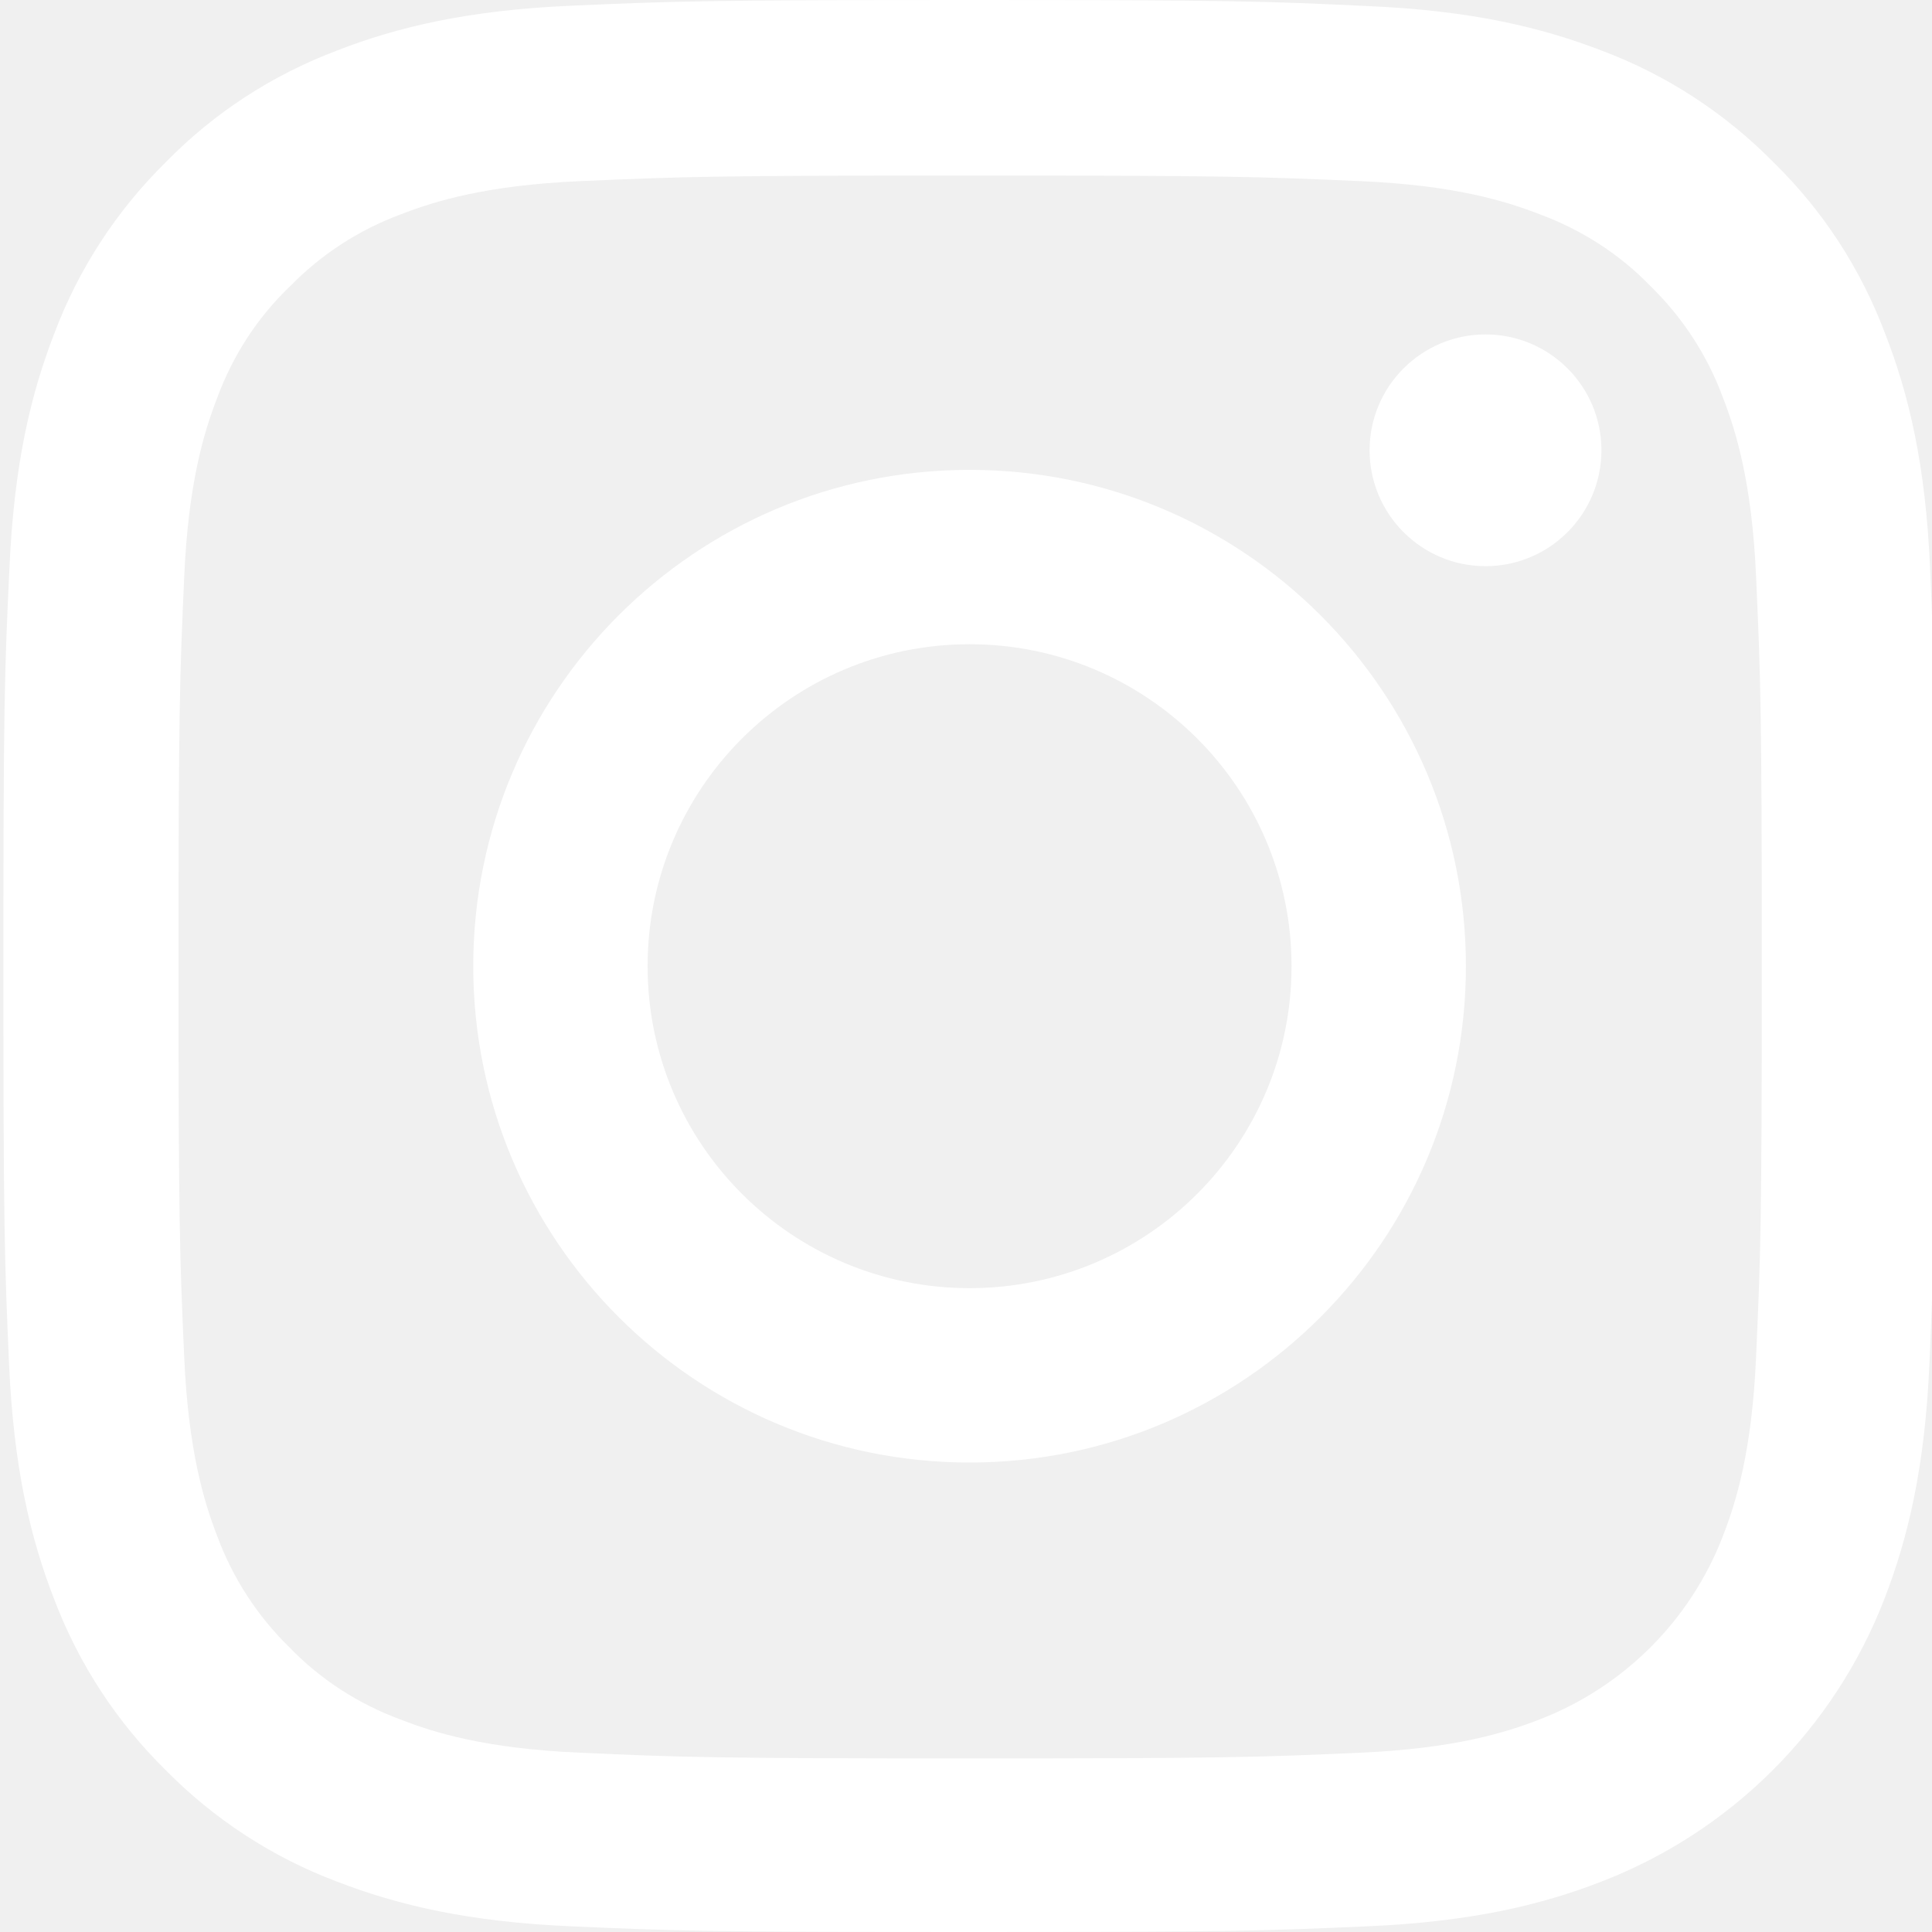
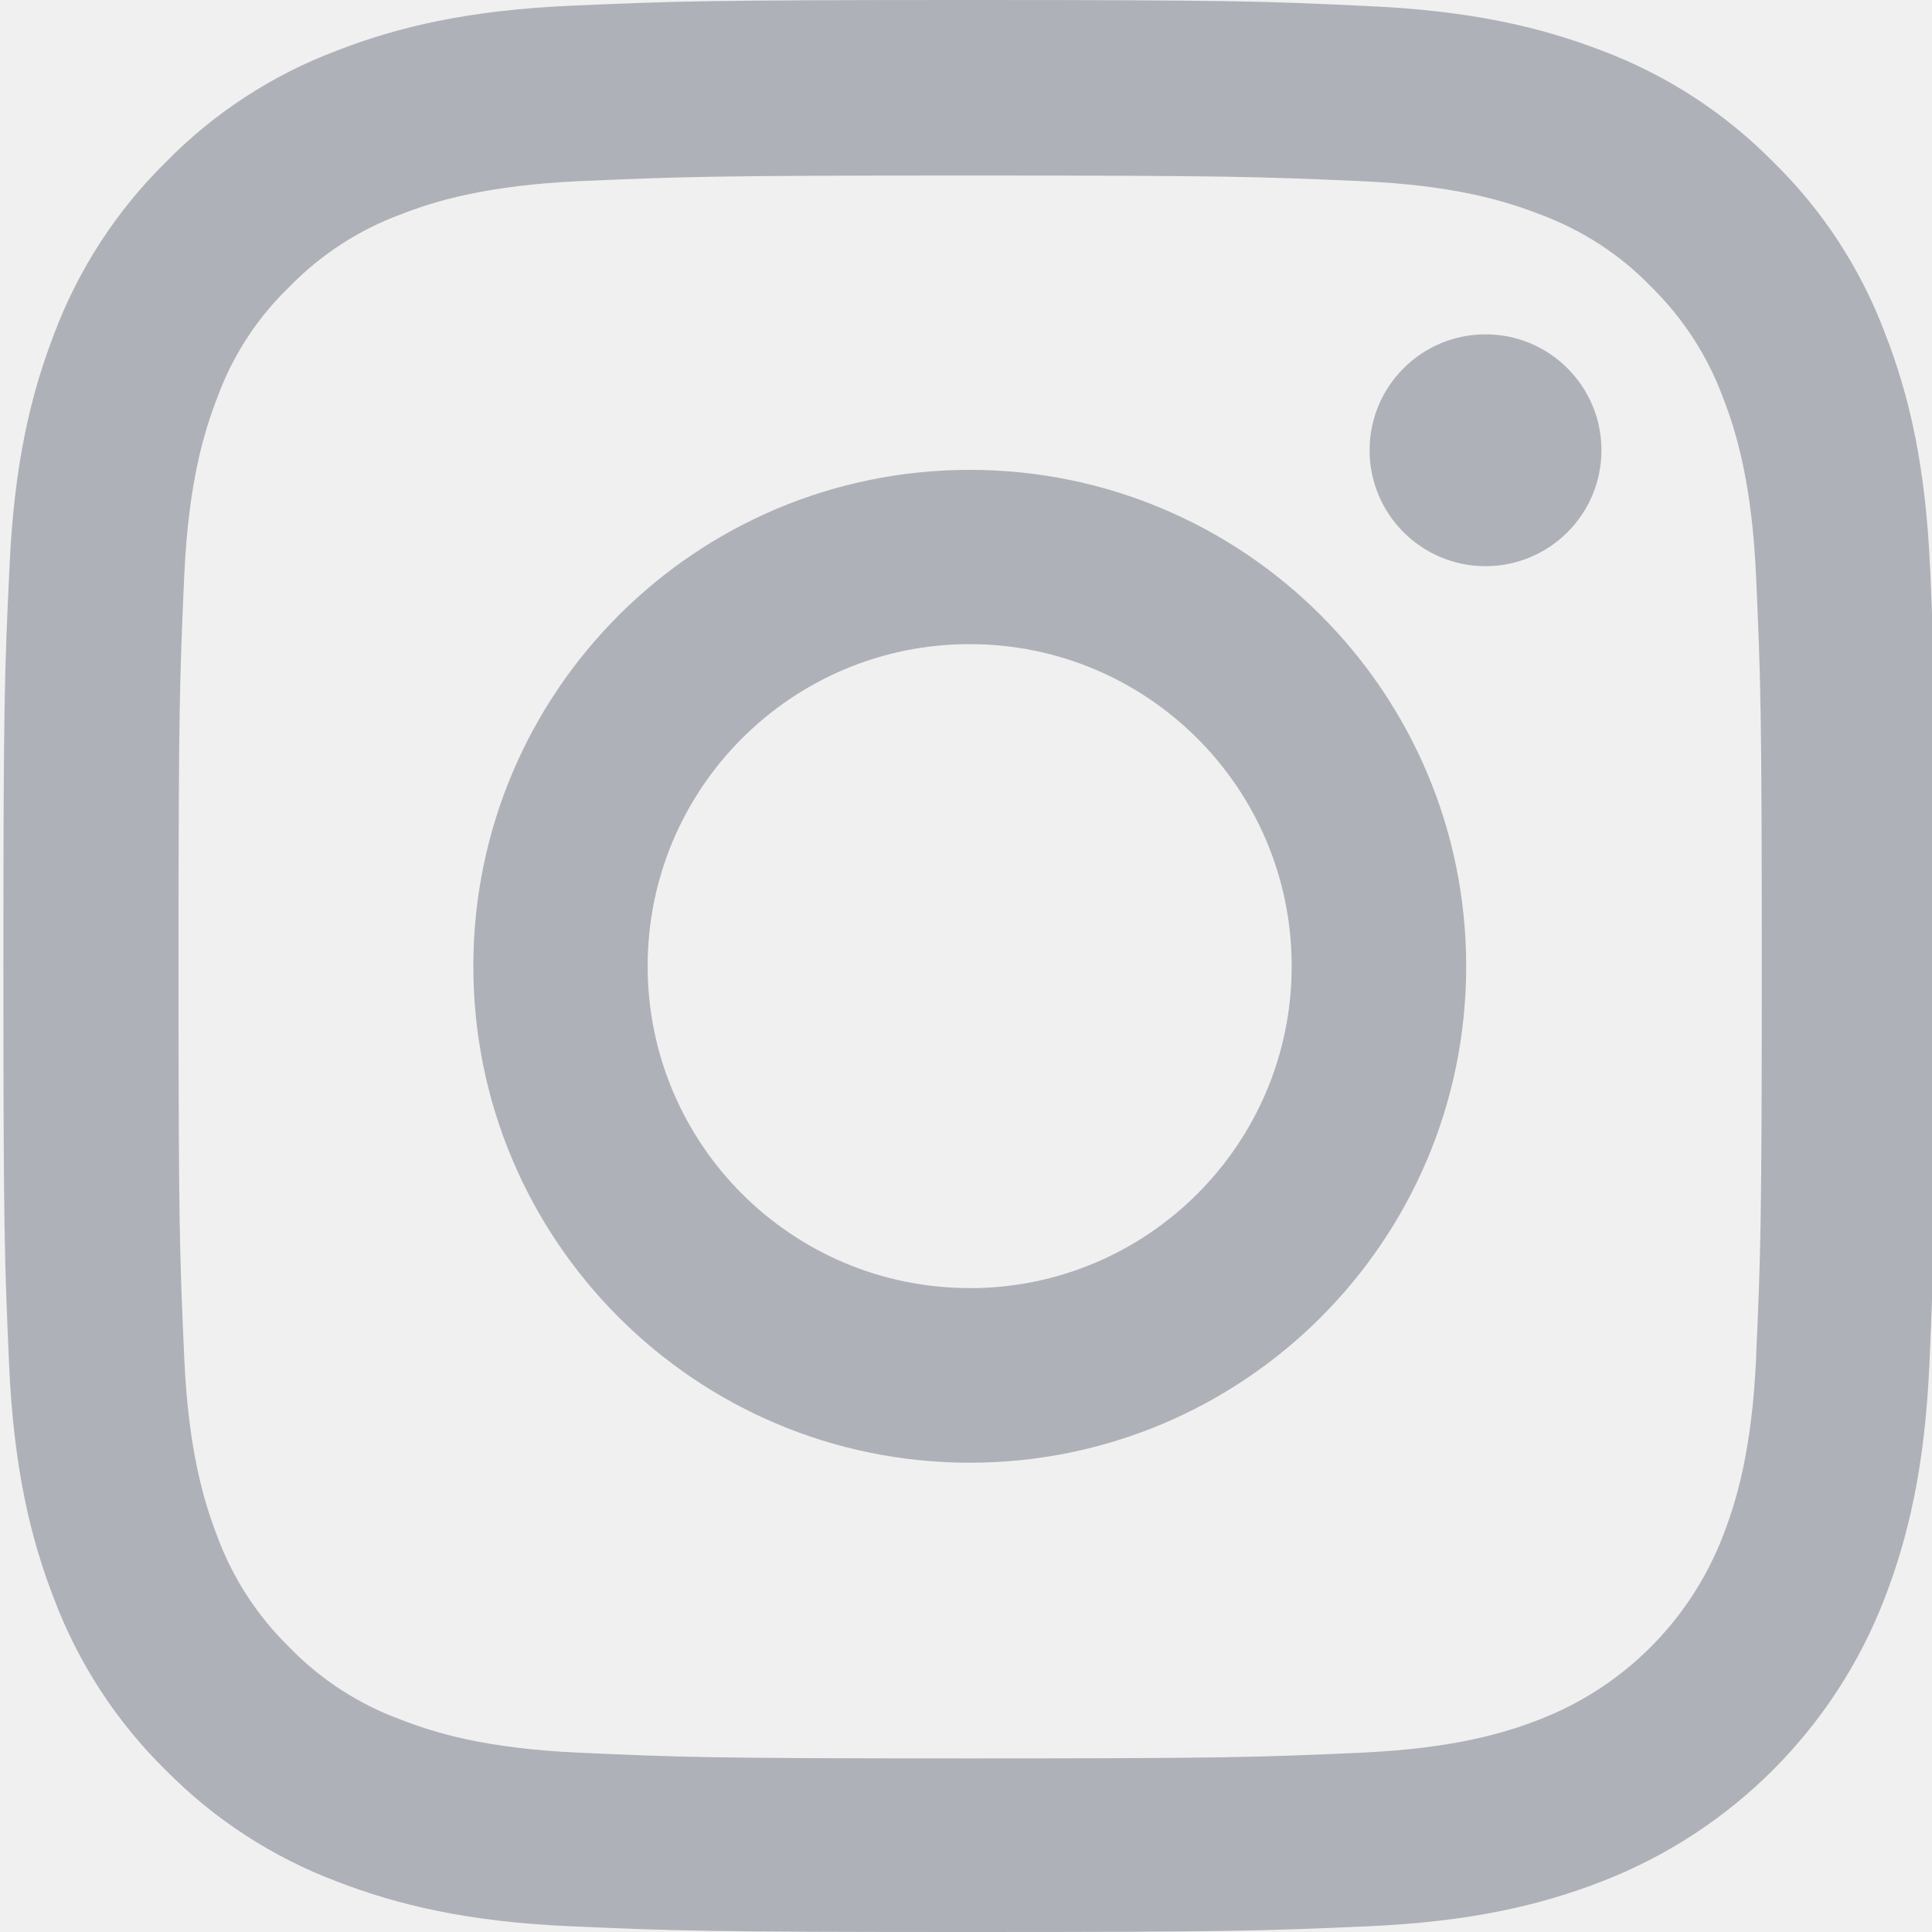
- <svg xmlns="http://www.w3.org/2000/svg" width="20" height="20" viewBox="0 0 20 20" fill="none">
-   <g clip-path="url(#clip0)">
-     <path d="M19.98 5.88C19.934 4.817 19.762 4.087 19.515 3.454C19.262 2.782 18.871 2.18 18.359 1.68C17.859 1.172 17.253 0.777 16.589 0.527C15.952 0.281 15.226 0.109 14.163 0.063C13.092 0.012 12.752 0 10.037 0C7.322 0 6.982 0.012 5.915 0.059C4.853 0.105 4.122 0.277 3.489 0.523C2.817 0.777 2.215 1.168 1.715 1.68C1.207 2.18 0.813 2.786 0.563 3.45C0.316 4.087 0.145 4.813 0.098 5.876C0.047 6.947 0.035 7.287 0.035 10.002C0.035 12.717 0.047 13.057 0.094 14.124C0.141 15.187 0.313 15.917 0.559 16.55C0.813 17.222 1.207 17.824 1.715 18.324C2.215 18.832 2.821 19.227 3.485 19.477C4.122 19.723 4.849 19.895 5.911 19.941C6.978 19.988 7.318 20 10.033 20C12.749 20 13.088 19.988 14.155 19.941C15.218 19.895 15.948 19.723 16.581 19.477C17.925 18.957 18.988 17.894 19.508 16.55C19.754 15.913 19.926 15.187 19.973 14.124C20.02 13.057 20.031 12.717 20.031 10.002C20.031 7.287 20.027 6.947 19.98 5.88ZM18.179 14.046C18.136 15.023 17.972 15.55 17.835 15.902C17.5 16.773 16.808 17.464 15.937 17.8C15.585 17.937 15.054 18.101 14.081 18.144C13.026 18.191 12.71 18.203 10.041 18.203C7.373 18.203 7.052 18.191 6.001 18.144C5.024 18.101 4.497 17.937 4.145 17.8C3.712 17.64 3.317 17.386 2.997 17.054C2.665 16.73 2.411 16.339 2.25 15.905C2.114 15.554 1.95 15.023 1.907 14.05C1.86 12.995 1.848 12.678 1.848 10.01C1.848 7.341 1.86 7.021 1.907 5.97C1.95 4.993 2.114 4.466 2.25 4.114C2.411 3.68 2.665 3.286 3.001 2.965C3.325 2.633 3.716 2.379 4.149 2.219C4.501 2.082 5.032 1.918 6.005 1.875C7.06 1.829 7.376 1.817 10.045 1.817C12.717 1.817 13.034 1.829 14.085 1.875C15.062 1.918 15.589 2.082 15.941 2.219C16.374 2.379 16.769 2.633 17.089 2.965C17.421 3.29 17.675 3.68 17.835 4.114C17.972 4.466 18.136 4.997 18.179 5.97C18.226 7.025 18.238 7.341 18.238 10.01C18.238 12.678 18.226 12.991 18.179 14.046Z" fill="white" />
-     <path d="M10.037 4.864C7.201 4.864 4.899 7.165 4.899 10.002C4.899 12.838 7.201 15.14 10.037 15.14C12.874 15.14 15.175 12.838 15.175 10.002C15.175 7.165 12.874 4.864 10.037 4.864ZM10.037 13.335C8.197 13.335 6.704 11.842 6.704 10.002C6.704 8.162 8.197 6.669 10.037 6.669C11.877 6.669 13.37 8.162 13.37 10.002C13.37 11.842 11.877 13.335 10.037 13.335Z" fill="white" />
-     <path d="M16.578 4.661C16.578 5.323 16.041 5.861 15.378 5.861C14.716 5.861 14.178 5.323 14.178 4.661C14.178 3.999 14.716 3.462 15.378 3.462C16.041 3.462 16.578 3.999 16.578 4.661Z" fill="white" />
+ <svg xmlns="http://www.w3.org/2000/svg" viewBox="0 0 20 20">
+   <g clip-path="url(#clip0)" fill="#AFB1B8">
+     <path d="M19.98 5.88c-.046-1.063-.218-1.793-.465-2.426A4.88 4.88 0 0018.36 1.68a4.922 4.922 0 00-1.77-1.153C15.952.281 15.226.11 14.163.063 13.093.012 12.753 0 10.037 0 7.322 0 6.982.012 5.915.059 4.852.105 4.122.277 3.49.523A4.88 4.88 0 001.715 1.68 4.924 4.924 0 00.563 3.45C.316 4.087.145 4.813.098 5.876c-.051 1.07-.063 1.41-.063 4.126 0 2.715.012 3.055.059 4.122.047 1.063.219 1.793.465 2.426a4.932 4.932 0 001.156 1.774c.5.508 1.106.902 1.77 1.152.637.247 1.364.419 2.426.465 1.067.047 1.407.059 4.122.059 2.716 0 3.056-.012 4.122-.059 1.063-.046 1.793-.218 2.426-.464a5.116 5.116 0 002.927-2.927c.246-.637.418-1.364.465-2.426.047-1.067.058-1.407.058-4.122s-.004-3.055-.05-4.122zm-1.8 8.166c-.044.977-.208 1.504-.345 1.856a3.318 3.318 0 01-1.898 1.898c-.352.137-.883.301-1.856.344-1.055.047-1.371.059-4.04.059-2.668 0-2.989-.012-4.04-.059-.977-.043-1.504-.207-1.856-.344a3.077 3.077 0 01-1.148-.746 3.11 3.11 0 01-.747-1.148c-.136-.352-.3-.883-.343-1.856-.047-1.055-.059-1.372-.059-4.04 0-2.669.012-2.99.059-4.04.043-.977.207-1.504.343-1.856A3.04 3.04 0 013 2.965a3.105 3.105 0 011.15-.746c.35-.137.882-.3 1.855-.344 1.055-.046 1.371-.058 4.04-.058 2.672 0 2.989.012 4.04.058.976.043 1.504.207 1.856.344.433.16.828.414 1.148.746.332.325.586.715.747 1.15.136.35.3.882.343 1.855.047 1.055.059 1.371.059 4.04 0 2.668-.012 2.98-.059 4.036z" />
+     <path d="M10.037 4.864A5.139 5.139 0 004.9 10.002a5.139 5.139 0 105.138-5.138zm0 8.47a3.333 3.333 0 11.001-6.666 3.333 3.333 0 010 6.667zM16.578 4.661a1.2 1.2 0 11-2.4 0 1.2 1.2 0 012.4 0z" />
  </g>
  <defs>
    <clipPath id="clip0">
-       <rect width="20" height="20" fill="white" />
+       <path fill="#fff" d="M0 0h20v20H0z" />
    </clipPath>
  </defs>
</svg>
